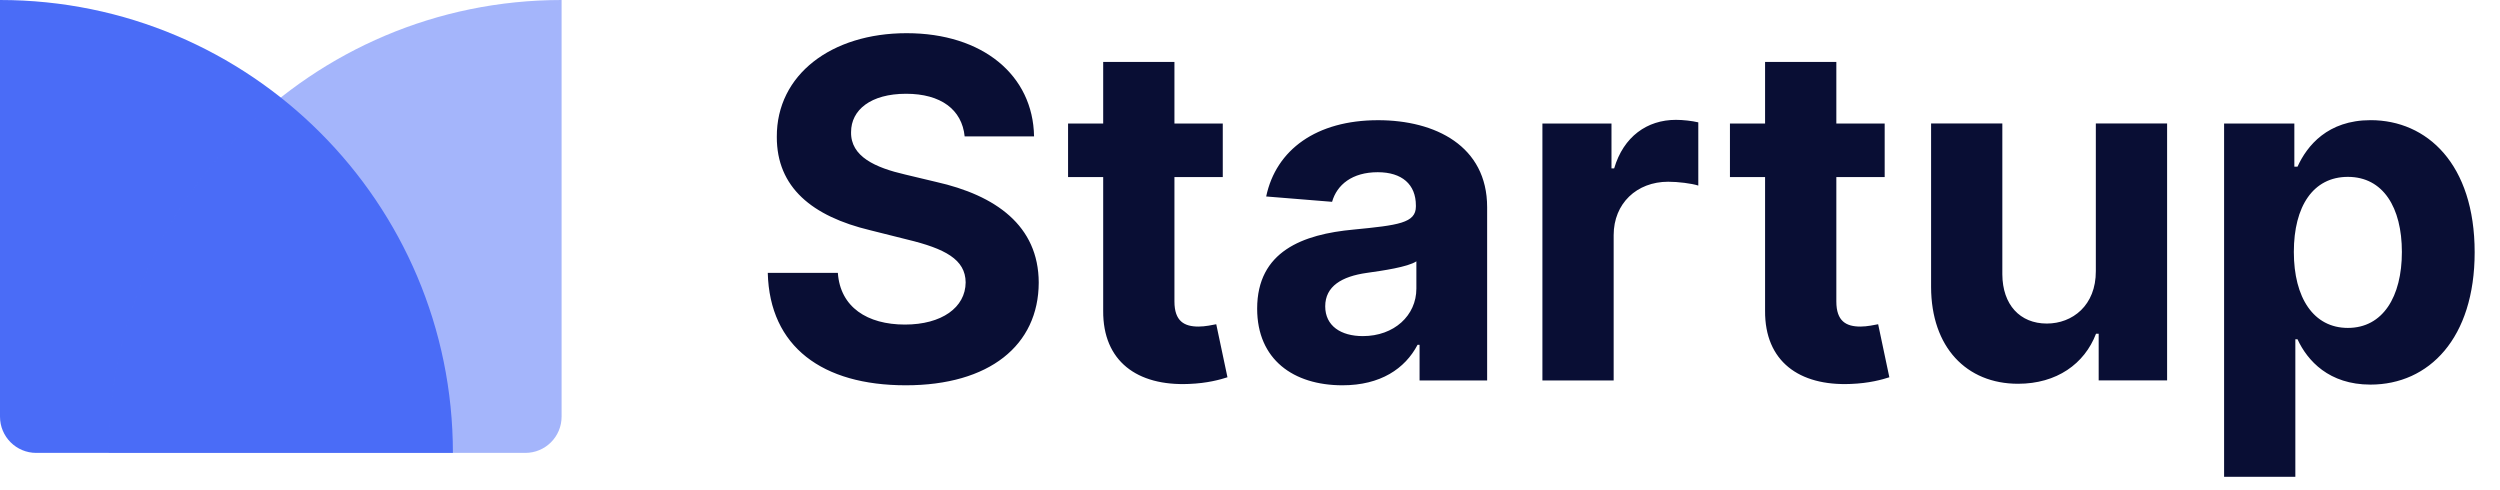
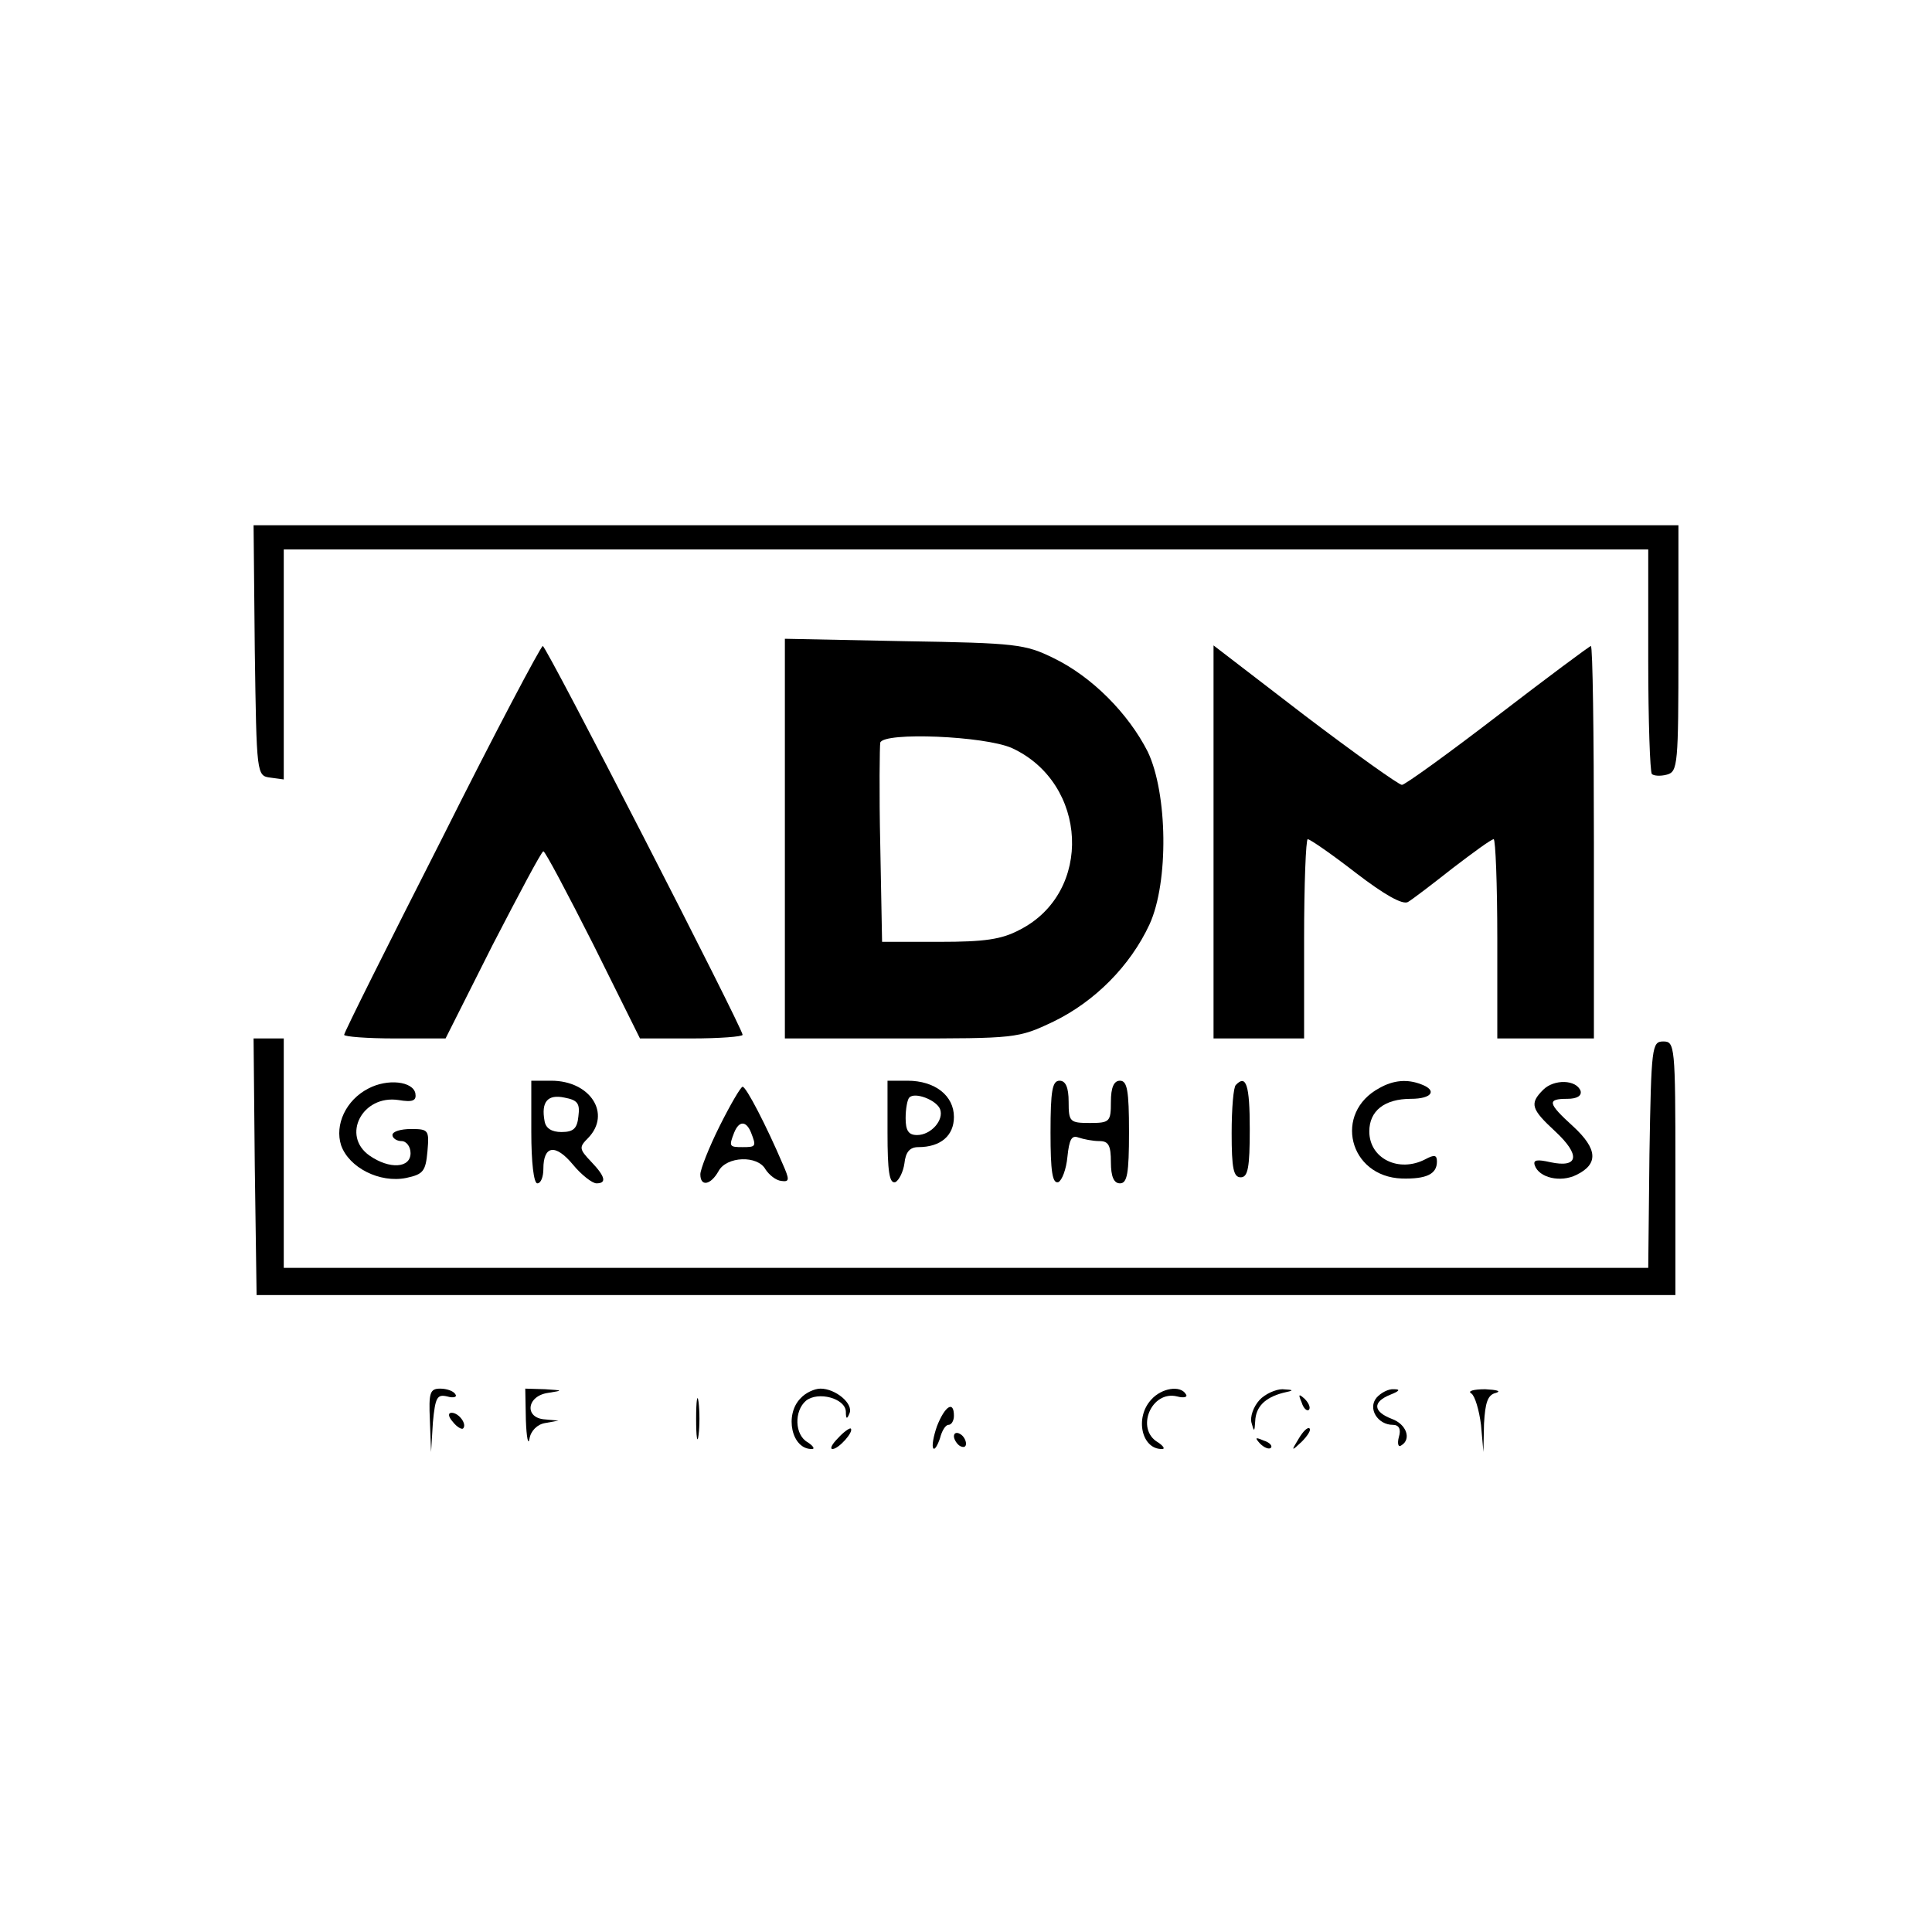
- <svg xmlns="http://www.w3.org/2000/svg" fill="none" height="27" viewBox="0 0 138 27" width="138">
-   <path d="m53.248 7.529h3.832c-.055-3.37-2.825-5.697-7.035-5.697-4.146 0-7.183 2.29-7.165 5.724-.009 2.788 1.957 4.386 5.152 5.152l2.059.517c2.059.498 3.204 1.089 3.213 2.364-.009 1.385-1.32 2.327-3.352 2.327-2.077 0-3.573-.96-3.702-2.853h-3.869c.102 4.09 3.028 6.205 7.617 6.205 4.616 0 7.331-2.207 7.34-5.669-.009-3.148-2.382-4.82-5.669-5.558l-1.699-.406c-1.643-.379-3.019-.988-2.991-2.345 0-1.219 1.08-2.114 3.038-2.114 1.911 0 3.084.868 3.232 2.354zm14.249-.711h-2.668v-3.398h-3.933v3.398h-1.939v2.955h1.939v7.386c-.018 2.779 1.874 4.155 4.727 4.035 1.016-.037 1.736-.24 2.133-.369l-.619-2.927c-.194.037-.609.129-.979.129-.785 0-1.329-.295-1.329-1.385v-6.869h2.668zm6.606 14.45c2.096 0 3.453-.914 4.146-2.234h.111v1.967h3.73v-9.565c0-3.379-2.862-4.801-6.02-4.801-3.398 0-5.632 1.625-6.177 4.21l3.638.295c.268-.942 1.108-1.634 2.521-1.634 1.339 0 2.105.674 2.105 1.837v.055c0 .914-.97 1.034-3.435 1.274-2.807.259-5.327 1.2-5.327 4.367 0 2.807 2.003 4.229 4.709 4.229zm1.126-2.715c-1.21 0-2.077-.563-2.077-1.643 0-1.108.914-1.653 2.299-1.847.859-.12 2.262-.323 2.733-.637v1.505c0 1.486-1.228 2.622-2.955 2.622zm9.912 2.447h3.933v-8.023c0-1.745 1.274-2.945 3.01-2.945.545 0 1.293.092 1.662.212v-3.49c-.351-.083-.84-.138-1.237-.138-1.588 0-2.89.923-3.407 2.678h-.148v-2.474h-3.813zm18.893-14.182h-2.668v-3.398h-3.934v3.398h-1.939v2.955h1.939v7.386c-.018 2.779 1.874 4.155 4.728 4.035 1.015-.037 1.735-.24 2.132-.369l-.618-2.927c-.194.037-.61.129-.979.129-.785 0-1.329-.295-1.329-1.385v-6.869h2.668zm11.656 8.143c.01 1.902-1.292 2.899-2.705 2.899-1.486 0-2.447-1.043-2.456-2.715v-8.328h-3.933v9.03c.009 3.315 1.948 5.337 4.801 5.337 2.133 0 3.666-1.099 4.303-2.761h.147v2.576h3.777v-14.182h-3.934zm7.08 11.357h3.933v-7.59h.12c.545 1.182 1.736 2.502 4.026 2.502 3.231 0 5.752-2.558 5.752-7.303 0-4.875-2.632-7.294-5.743-7.294-2.373 0-3.509 1.413-4.035 2.567h-.175v-2.382h-3.878zm3.85-12.409c0-2.53 1.071-4.146 2.982-4.146 1.948 0 2.982 1.69 2.982 4.146 0 2.474-1.052 4.192-2.982 4.192-1.893 0-2.982-1.662-2.982-4.192z" fill="#090e34" />
-   <g fill="#4a6cf7">
-     <path d="m0 0c13.807 0 25 11.193 25 25h-23c-1.105 0-2-.895-2-2z" />
-     <path d="m6 25c0-13.807 11.193-25 25-25v23c0 1.105-.895 2-2 2z" opacity=".5" />
+ <svg xmlns="http://www.w3.org/2000/svg" version="1.0" width="320pt" height="320pt" viewBox="0 0 320 320" preserveAspectRatio="xMidYMid meet">
+   <g transform="translate(0,320) scale(0.1,-0.1)" fill="#000000" stroke="none">
+     <path d="M422 2123 c3 -207 3 -208 26 -211 l22 -3 0 190 0 191 1130 0 1130 0 0 -183 c0 -101 3 -186 6 -189 3 -3 14 -4 25 -1 18 5 19 16 19 209 l0 204 -1180 0 -1180 0 2 -207z" />
+     <path d="M1300 1811 l0 -331 193 0 c190 0 193 0 252 28 68 33 127 92 159 161 32 70 30 217 -3 286 -32 63 -92 124 -156 155 -47 23 -61 25 -247 28 l-198 4 0 -331z m376 150 c126 -58 135 -239 13 -301 -30 -16 -58 -20 -133 -20 l-95 0 -3 160 c-2 88 -1 165 0 170 6 18 173 11 218 -9z" />
+     <path d="M732 1811 c-89 -175 -162 -321 -162 -325 0 -3 38 -6 84 -6 l84 0 78 155 c44 85 81 155 84 155 3 0 40 -70 83 -155 l77 -155 85 0 c47 0 85 3 85 6 0 11 -325 644 -331 644 -3 0 -79 -143 -167 -319z" />
+     <path d="M2010 1805 l0 -325 75 0 75 0 0 165 c0 91 3 165 6 165 4 0 40 -25 80 -56 47 -36 77 -53 86 -48 7 4 41 30 74 56 34 26 64 48 68 48 3 0 6 -74 6 -165 l0 -165 80 0 80 0 0 325 c0 179 -2 325 -5 325 -2 0 -72 -52 -154 -115 -82 -63 -154 -115 -159 -115 -5 0 -78 52 -161 115 l-151 116 0 -326z" />
+     <path d="M422 1268 l3 -213 1175 0 1175 0 0 210 c0 203 -1 210 -20 210 -19 0 -20 -8 -23 -187 l-2 -188 -1130 0 -1130 0 0 190 0 190 -25 0 -25 0 2 -212z" />
+     <path d="M610 1397 c-37 -19 -56 -60 -45 -94 13 -37 64 -63 108 -54 28 6 32 11 35 44 3 35 2 37 -27 37 -17 0 -31 -4 -31 -10 0 -5 7 -10 15 -10 8 0 15 -9 15 -20 0 -25 -35 -27 -68 -4 -47 33 -12 101 48 92 24 -4 30 -1 28 11 -4 20 -46 25 -78 8z" />
+     <path d="M880 1325 c0 -50 4 -85 10 -85 6 0 10 11 10 24 0 39 20 42 49 7 14 -17 32 -31 39 -31 17 0 15 11 -9 36 -20 21 -20 24 -5 39 39 40 4 95 -61 95 l-33 0 0 -85z m78 26 c-2 -20 -8 -26 -28 -26 -16 0 -26 6 -28 18 -6 32 5 45 33 39 21 -4 26 -9 23 -31z" />
+     <path d="M1470 1324 c0 -64 3 -85 13 -82 6 3 13 17 15 31 2 19 9 27 23 27 37 0 59 19 59 50 0 35 -31 60 -77 60 l-33 0 0 -86z m87 39 c7 -18 -15 -43 -38 -43 -14 0 -19 7 -19 28 0 16 3 31 6 34 9 10 45 -4 51 -19z" />
+     <path d="M1740 1324 c0 -64 3 -85 13 -82 6 3 13 21 15 42 3 29 7 36 18 32 9 -3 24 -6 35 -6 15 0 19 -7 19 -35 0 -24 5 -35 15 -35 12 0 15 16 15 85 0 69 -3 85 -15 85 -10 0 -15 -11 -15 -35 0 -33 -2 -35 -35 -35 -33 0 -35 2 -35 35 0 24 -5 35 -15 35 -12 0 -15 -16 -15 -86z" />
+     <path d="M2047 1403 c-4 -3 -7 -39 -7 -80 0 -58 3 -73 15 -73 12 0 15 16 15 80 0 73 -6 91 -23 73z" />
+     <path d="M2285 1398 c-77 -41 -51 -147 37 -150 40 -1 58 7 58 28 0 11 -4 12 -19 4 -44 -23 -93 1 -93 46 0 34 25 54 69 54 35 0 44 14 17 24 -23 9 -46 7 -69 -6z" />
+     <path d="M2556 1395 c-23 -23 -20 -32 20 -69 42 -39 39 -61 -8 -51 -22 5 -29 4 -26 -5 7 -21 43 -29 69 -16 37 18 35 43 -5 80 -43 39 -44 46 -10 46 16 0 24 5 22 13 -7 19 -44 20 -62 2z" />
+     <path d="M1192 1335 c-18 -36 -32 -72 -32 -80 0 -21 17 -18 30 5 13 25 65 27 78 3 6 -9 17 -18 26 -19 14 -2 14 2 2 29 -26 61 -60 127 -66 127 -3 0 -20 -29 -38 -65z m52 -11 c9 -23 8 -24 -14 -24 -22 0 -23 1 -14 24 8 20 20 20 28 0z" />
+     <path d="M712 848 l2 -53 3 49 c4 42 7 47 24 43 10 -3 17 -1 13 4 -3 5 -14 9 -25 9 -17 0 -19 -7 -17 -52z" />
+     <path d="M871 848 c1 -29 4 -43 6 -31 2 13 13 24 26 26 l22 4 -22 2 c-35 2 -31 39 5 44 25 4 25 4 -5 6 l-33 1 1 -52z" />
+     <path d="M1153 850 c0 -30 2 -43 4 -27 2 15 2 39 0 55 -2 15 -4 2 -4 -28z" />
+     <path d="M1326 884 c-27 -27 -15 -85 19 -84 5 0 2 5 -7 11 -22 12 -23 52 -3 69 20 16 65 4 66 -18 0 -13 2 -13 6 -3 7 16 -23 41 -48 41 -10 0 -25 -7 -33 -16z" />
+     <path d="M1907 882 c-28 -30 -16 -83 18 -82 5 0 2 5 -7 11 -38 22 -11 87 32 76 11 -3 18 -1 14 4 -9 15 -40 10 -57 -9z" />
+     <path d="M2086 881 c-10 -11 -16 -28 -13 -38 4 -15 5 -15 6 3 1 24 16 39 46 47 19 4 19 5 -1 6 -11 0 -29 -8 -38 -18z" />
+     <path d="M2280 885 c-15 -18 2 -45 27 -45 10 0 14 -7 10 -20 -3 -11 -1 -18 4 -14 17 10 9 35 -16 44 -31 12 -32 28 -2 40 15 6 17 9 6 9 -9 1 -22 -6 -29 -14z" />
+     <path d="M2437 892 c6 -4 13 -28 16 -52 l4 -45 1 47 c2 35 6 48 20 51 9 3 1 5 -18 6 -19 0 -30 -3 -23 -7z" />
+     <path d="M2156 877 c3 -10 9 -15 12 -12 3 3 0 11 -7 18 -10 9 -11 8 -5 -6z" />
+     <path d="M1552 838 c-6 -17 -9 -34 -6 -37 2 -3 7 5 11 17 3 12 9 22 14 22 5 0 9 7 9 15 0 26 -15 16 -28 -17z" />
+     <path d="M750 845 c7 -9 15 -13 17 -11 7 7 -7 26 -19 26 -6 0 -6 -6 2 -15z" />
+     <path d="M1388 818 c-10 -10 -14 -18 -9 -18 10 0 36 29 30 34 -2 1 -12 -6 -21 -16z" />
+     <path d="M2151 817 c-13 -21 -12 -21 5 -5 10 10 16 20 13 22 -3 3 -11 -5 -18 -17z" />
+     <path d="M1580 821 c0 -5 5 -13 10 -16 6 -3 10 -2 10 4 0 5 -4 13 -10 16 -5 3 -10 2 -10 -4z" />
+     <path d="M2087 809 c7 -7 15 -10 18 -7 3 3 -2 9 -12 12 -14 6 -15 5 -6 -5z" />
  </g>
</svg>
